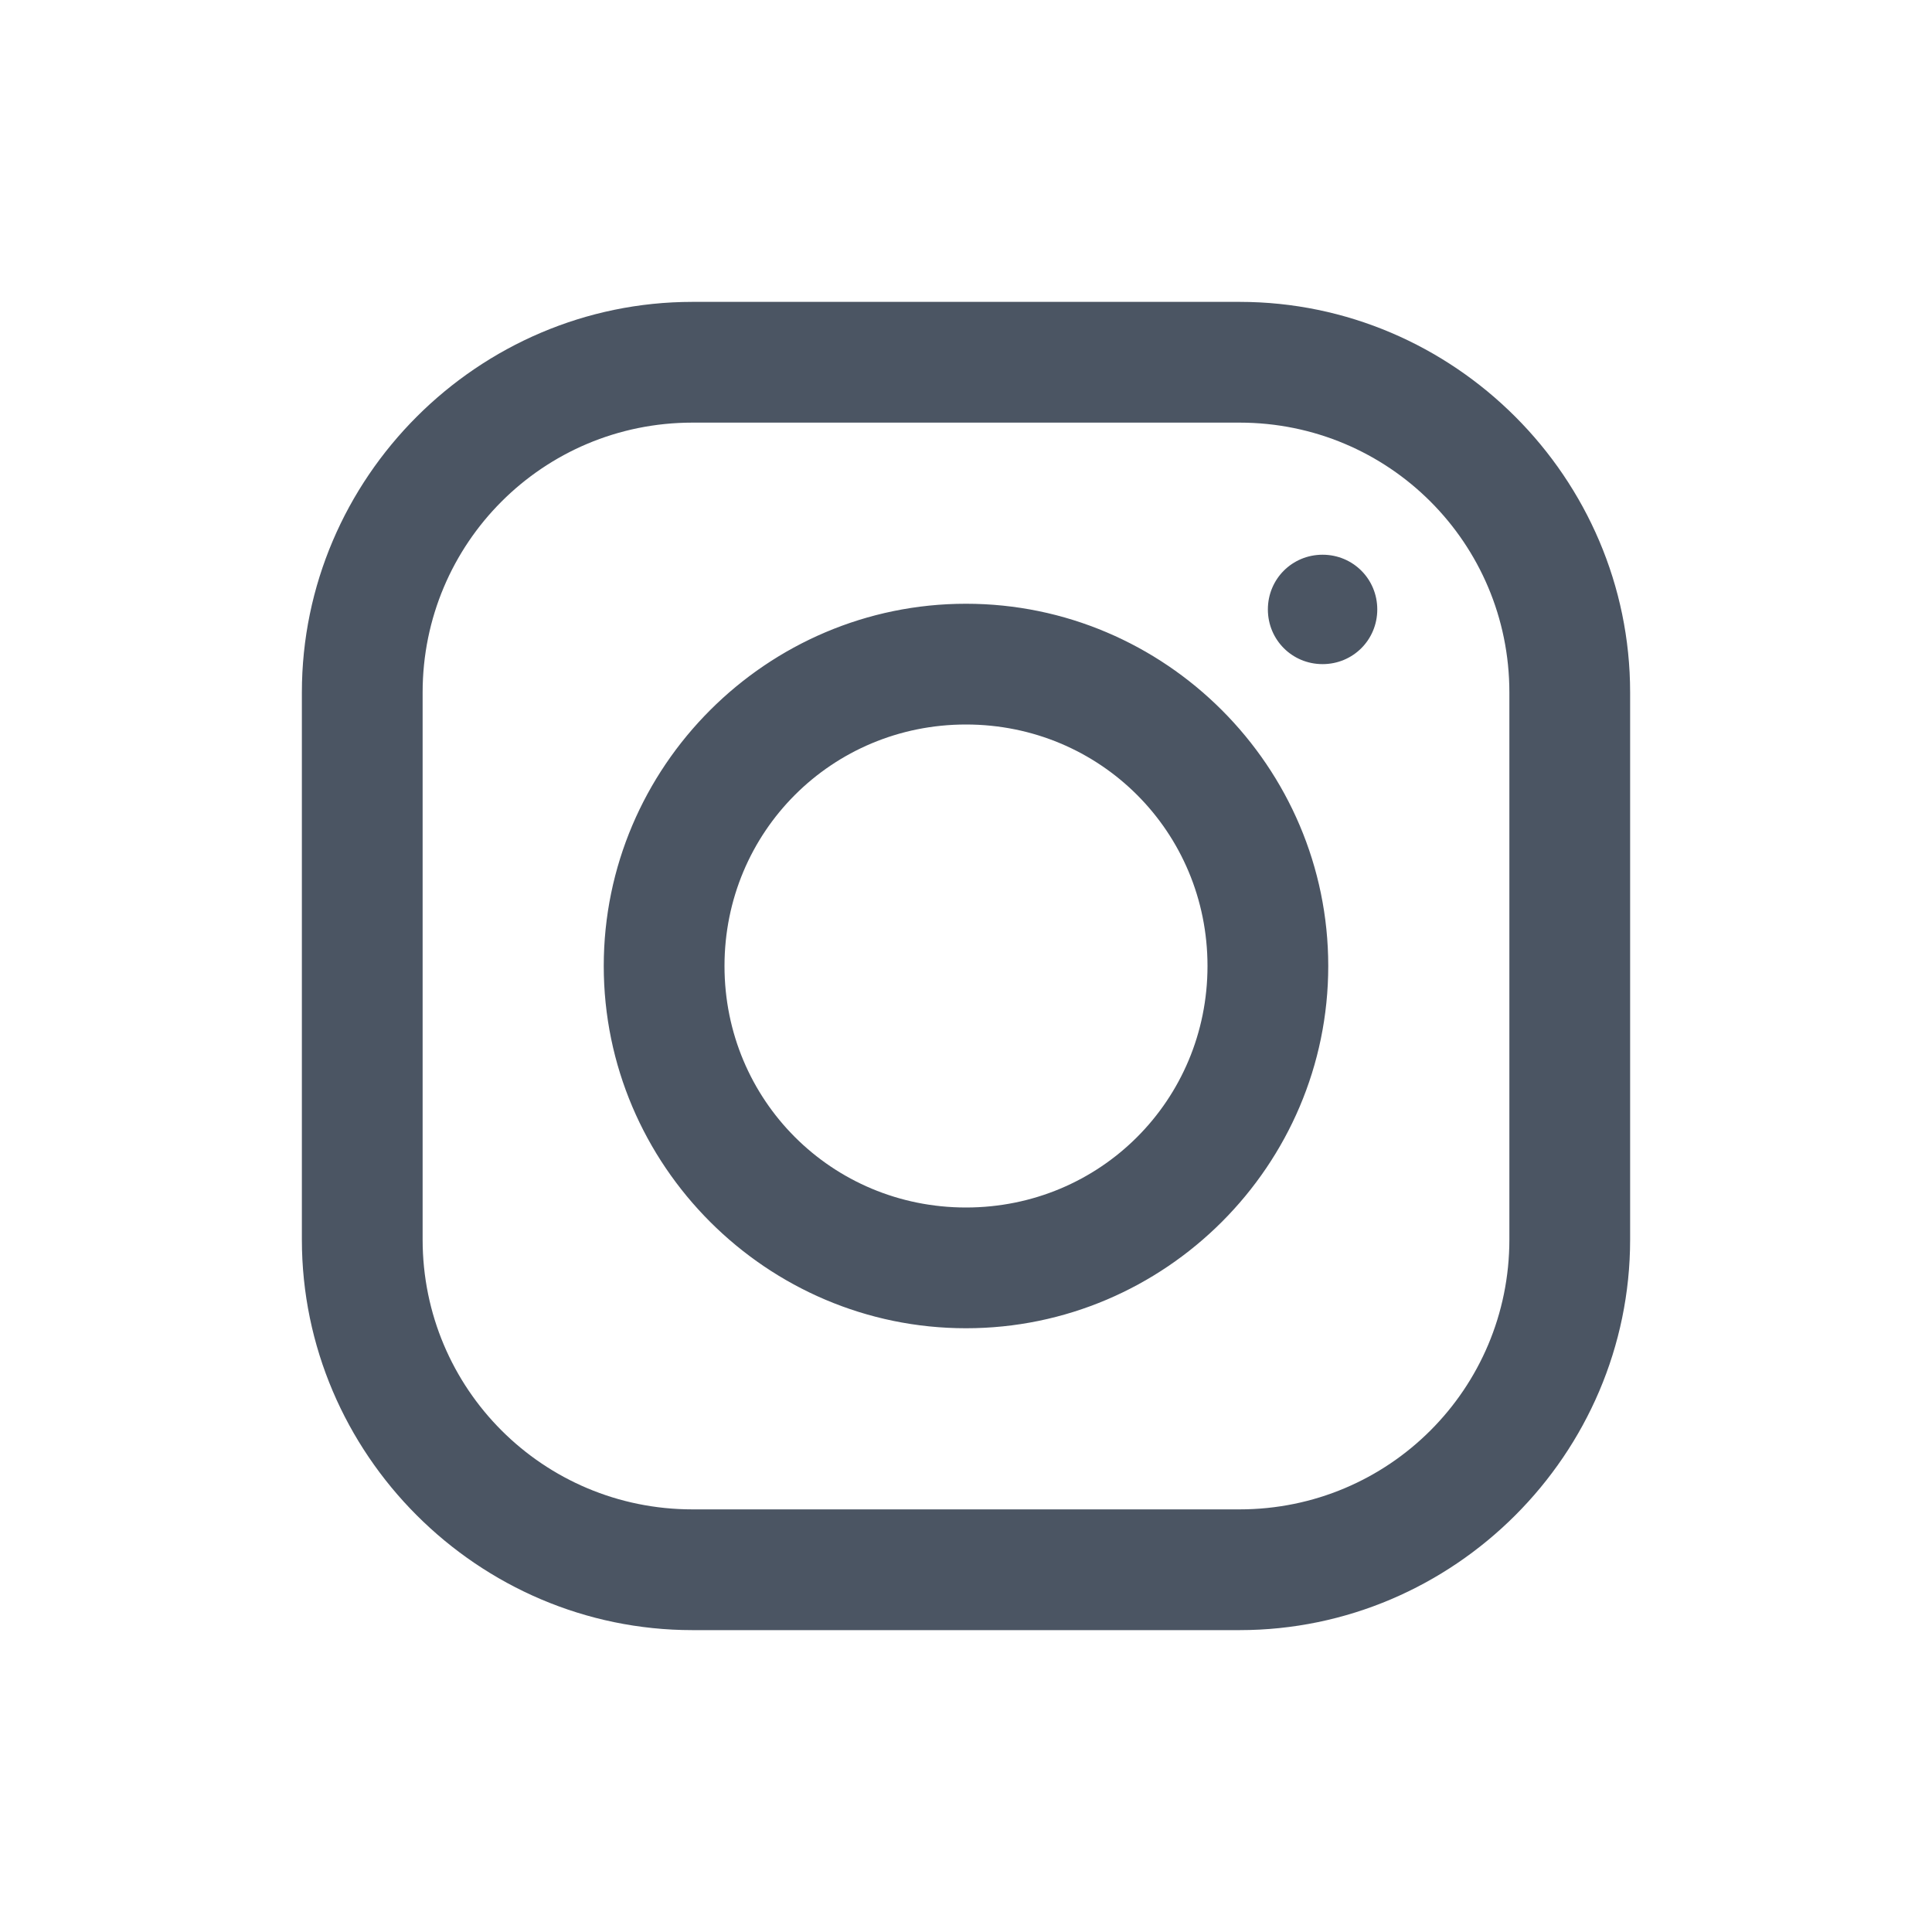
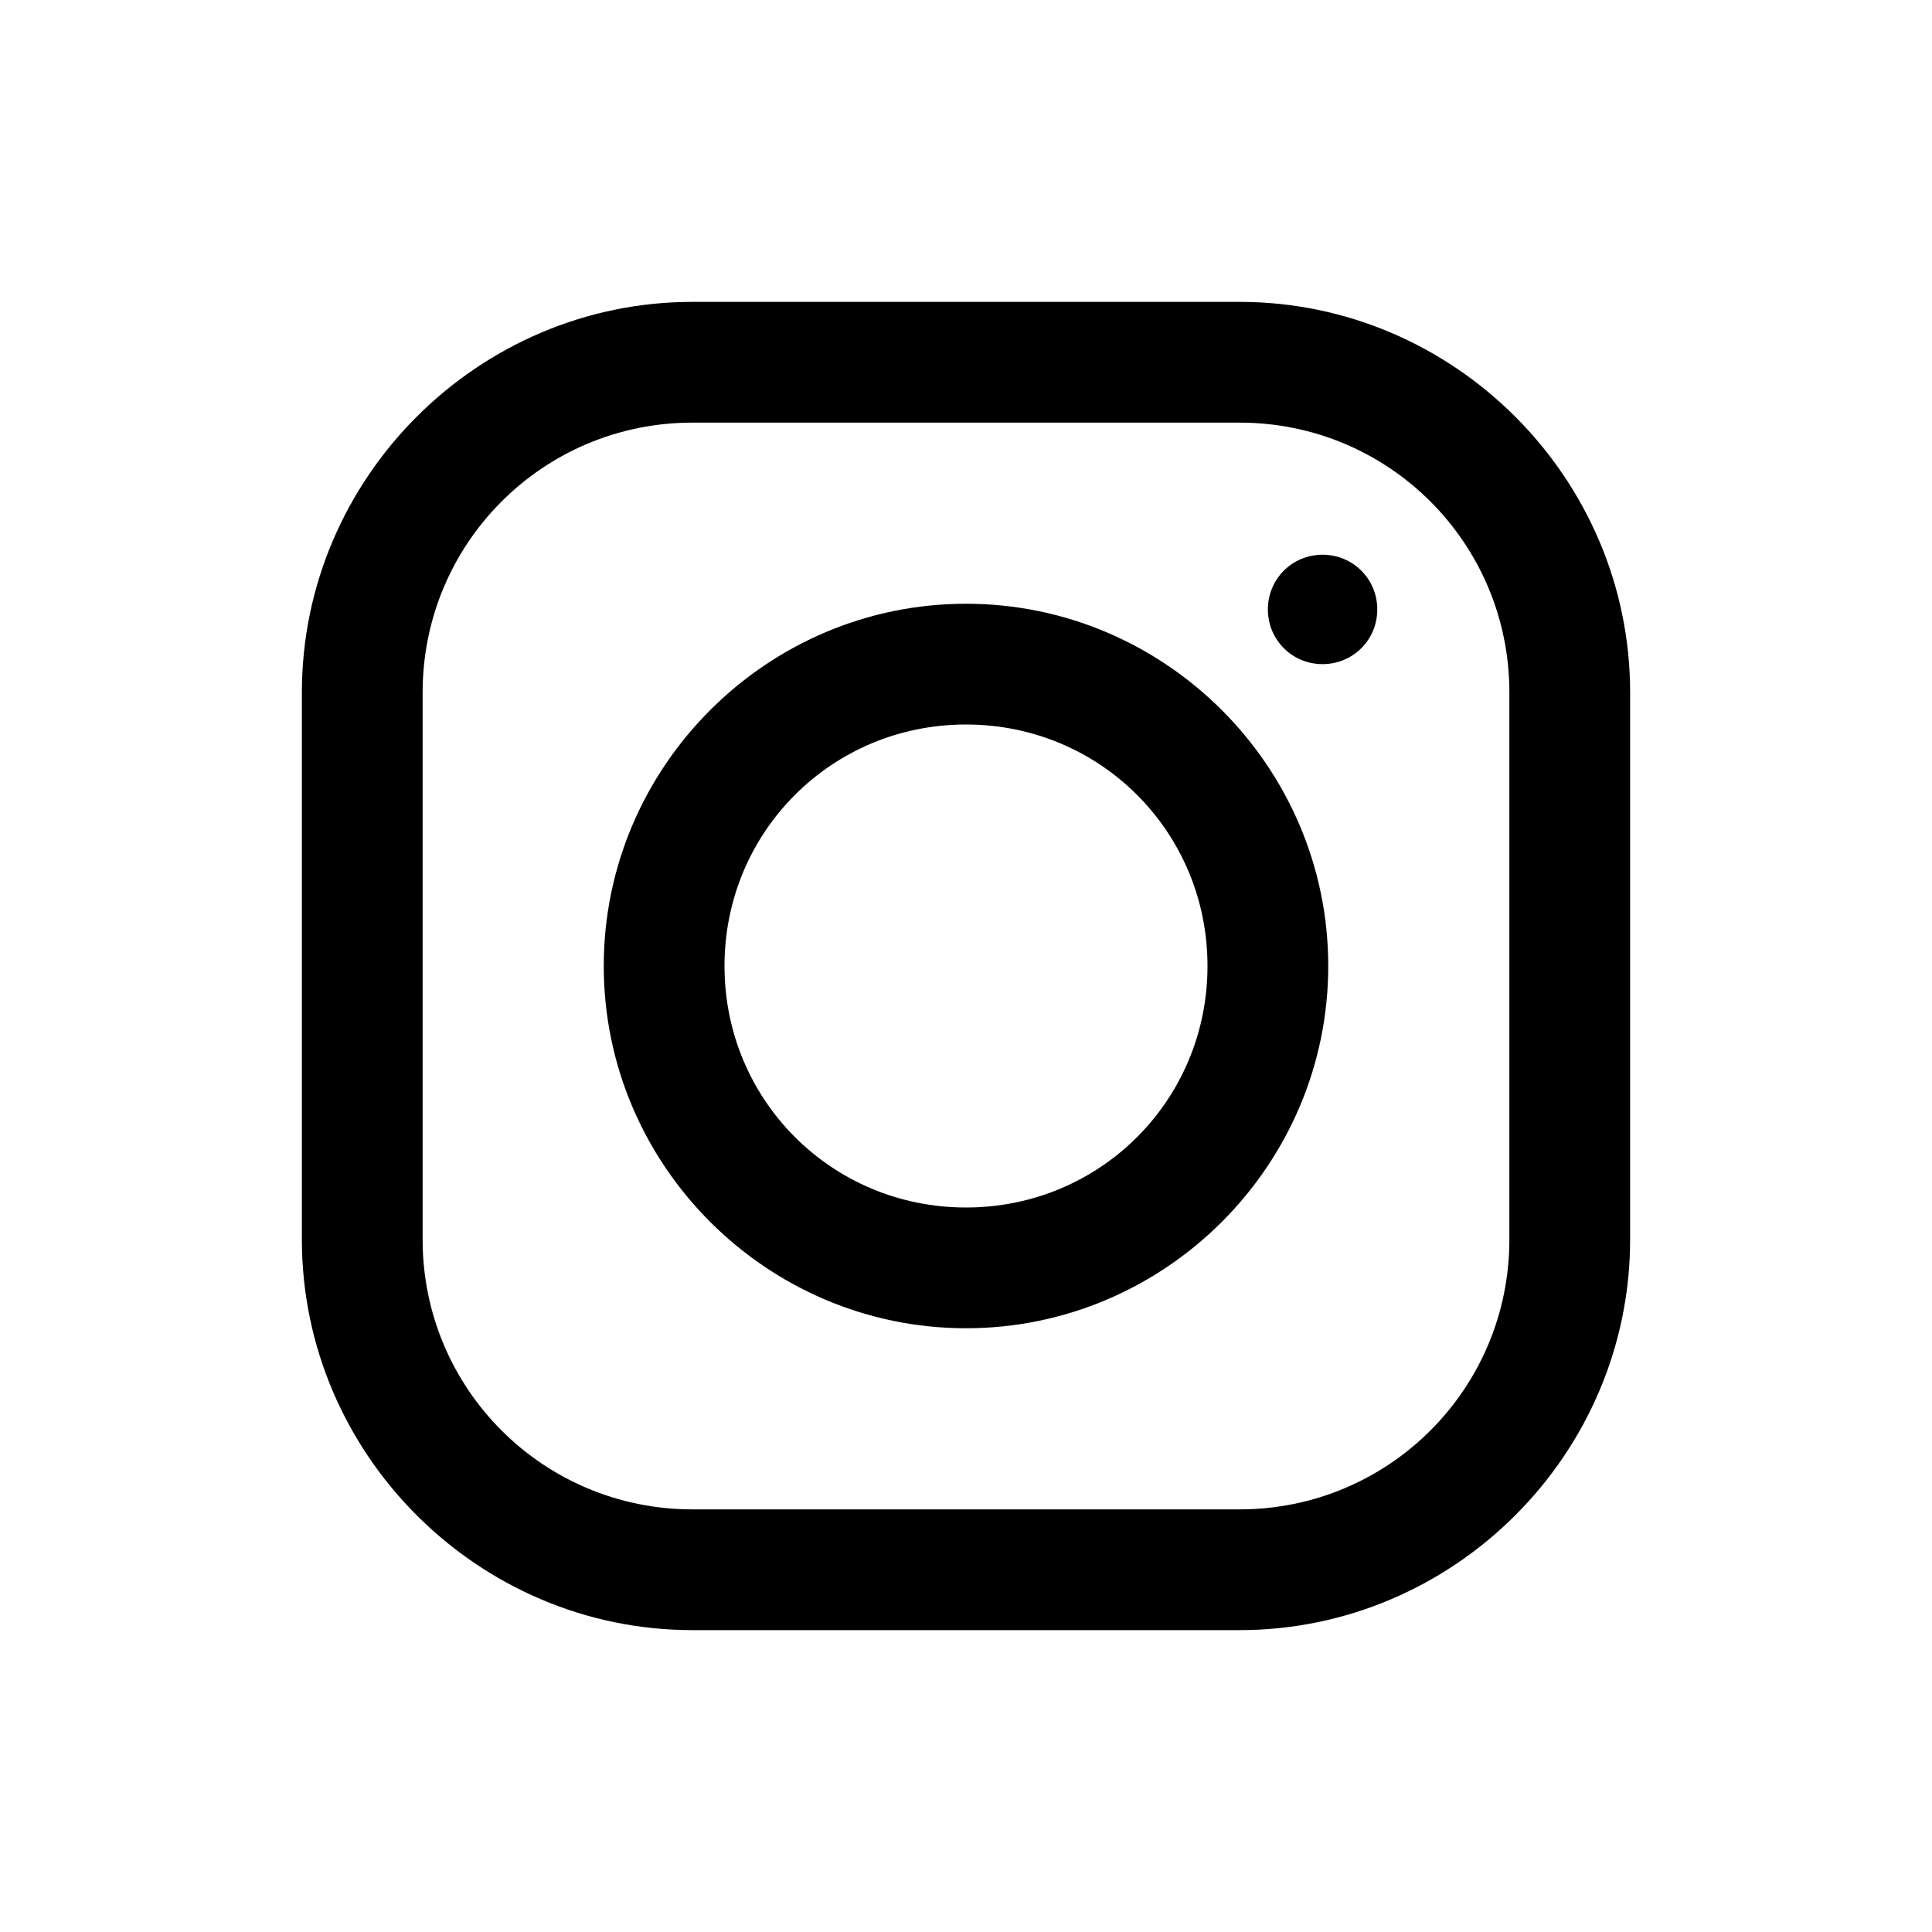
<svg xmlns="http://www.w3.org/2000/svg" x="0px" y="0px" width="30" height="30" viewBox="0,0,256,256">
-   <g fill="#4b5563" fill-rule="nonzero" stroke="none" stroke-width="1" stroke-linecap="butt" stroke-linejoin="miter" stroke-miterlimit="10" stroke-dasharray="" stroke-dashoffset="0" font-family="none" font-weight="none" font-size="none" text-anchor="none" style="mix-blend-mode: normal">
+   <g fill="currentColor" fill-rule="nonzero" stroke="none" stroke-width="1" stroke-linecap="butt" stroke-linejoin="miter" stroke-miterlimit="10" stroke-dasharray="" stroke-dashoffset="0" font-family="none" font-weight="none" font-size="none" text-anchor="none" style="mix-blend-mode: normal">
    <g transform="scale(8,8)">
      <path d="M11.469,5c-3.551,0 -6.469,2.914 -6.469,6.469v9.062c0,3.551 2.914,6.469 6.469,6.469h9.062c3.551,0 6.469,-2.914 6.469,-6.469v-9.062c0,-3.551 -2.914,-6.469 -6.469,-6.469zM11.469,7h9.062c2.473,0 4.469,1.996 4.469,4.469v9.062c0,2.473 -1.996,4.469 -4.469,4.469h-9.062c-2.473,0 -4.469,-1.996 -4.469,-4.469v-9.062c0,-2.473 1.996,-4.469 4.469,-4.469zM21.906,9.188c-0.504,0 -0.906,0.402 -0.906,0.906c0,0.504 0.402,0.906 0.906,0.906c0.504,0 0.906,-0.402 0.906,-0.906c0,-0.504 -0.402,-0.906 -0.906,-0.906zM16,10c-3.301,0 -6,2.699 -6,6c0,3.301 2.699,6 6,6c3.301,0 6,-2.699 6,-6c0,-3.301 -2.699,-6 -6,-6zM16,12c2.223,0 4,1.777 4,4c0,2.223 -1.777,4 -4,4c-2.223,0 -4,-1.777 -4,-4c0,-2.223 1.777,-4 4,-4z" />
    </g>
  </g>
</svg>
